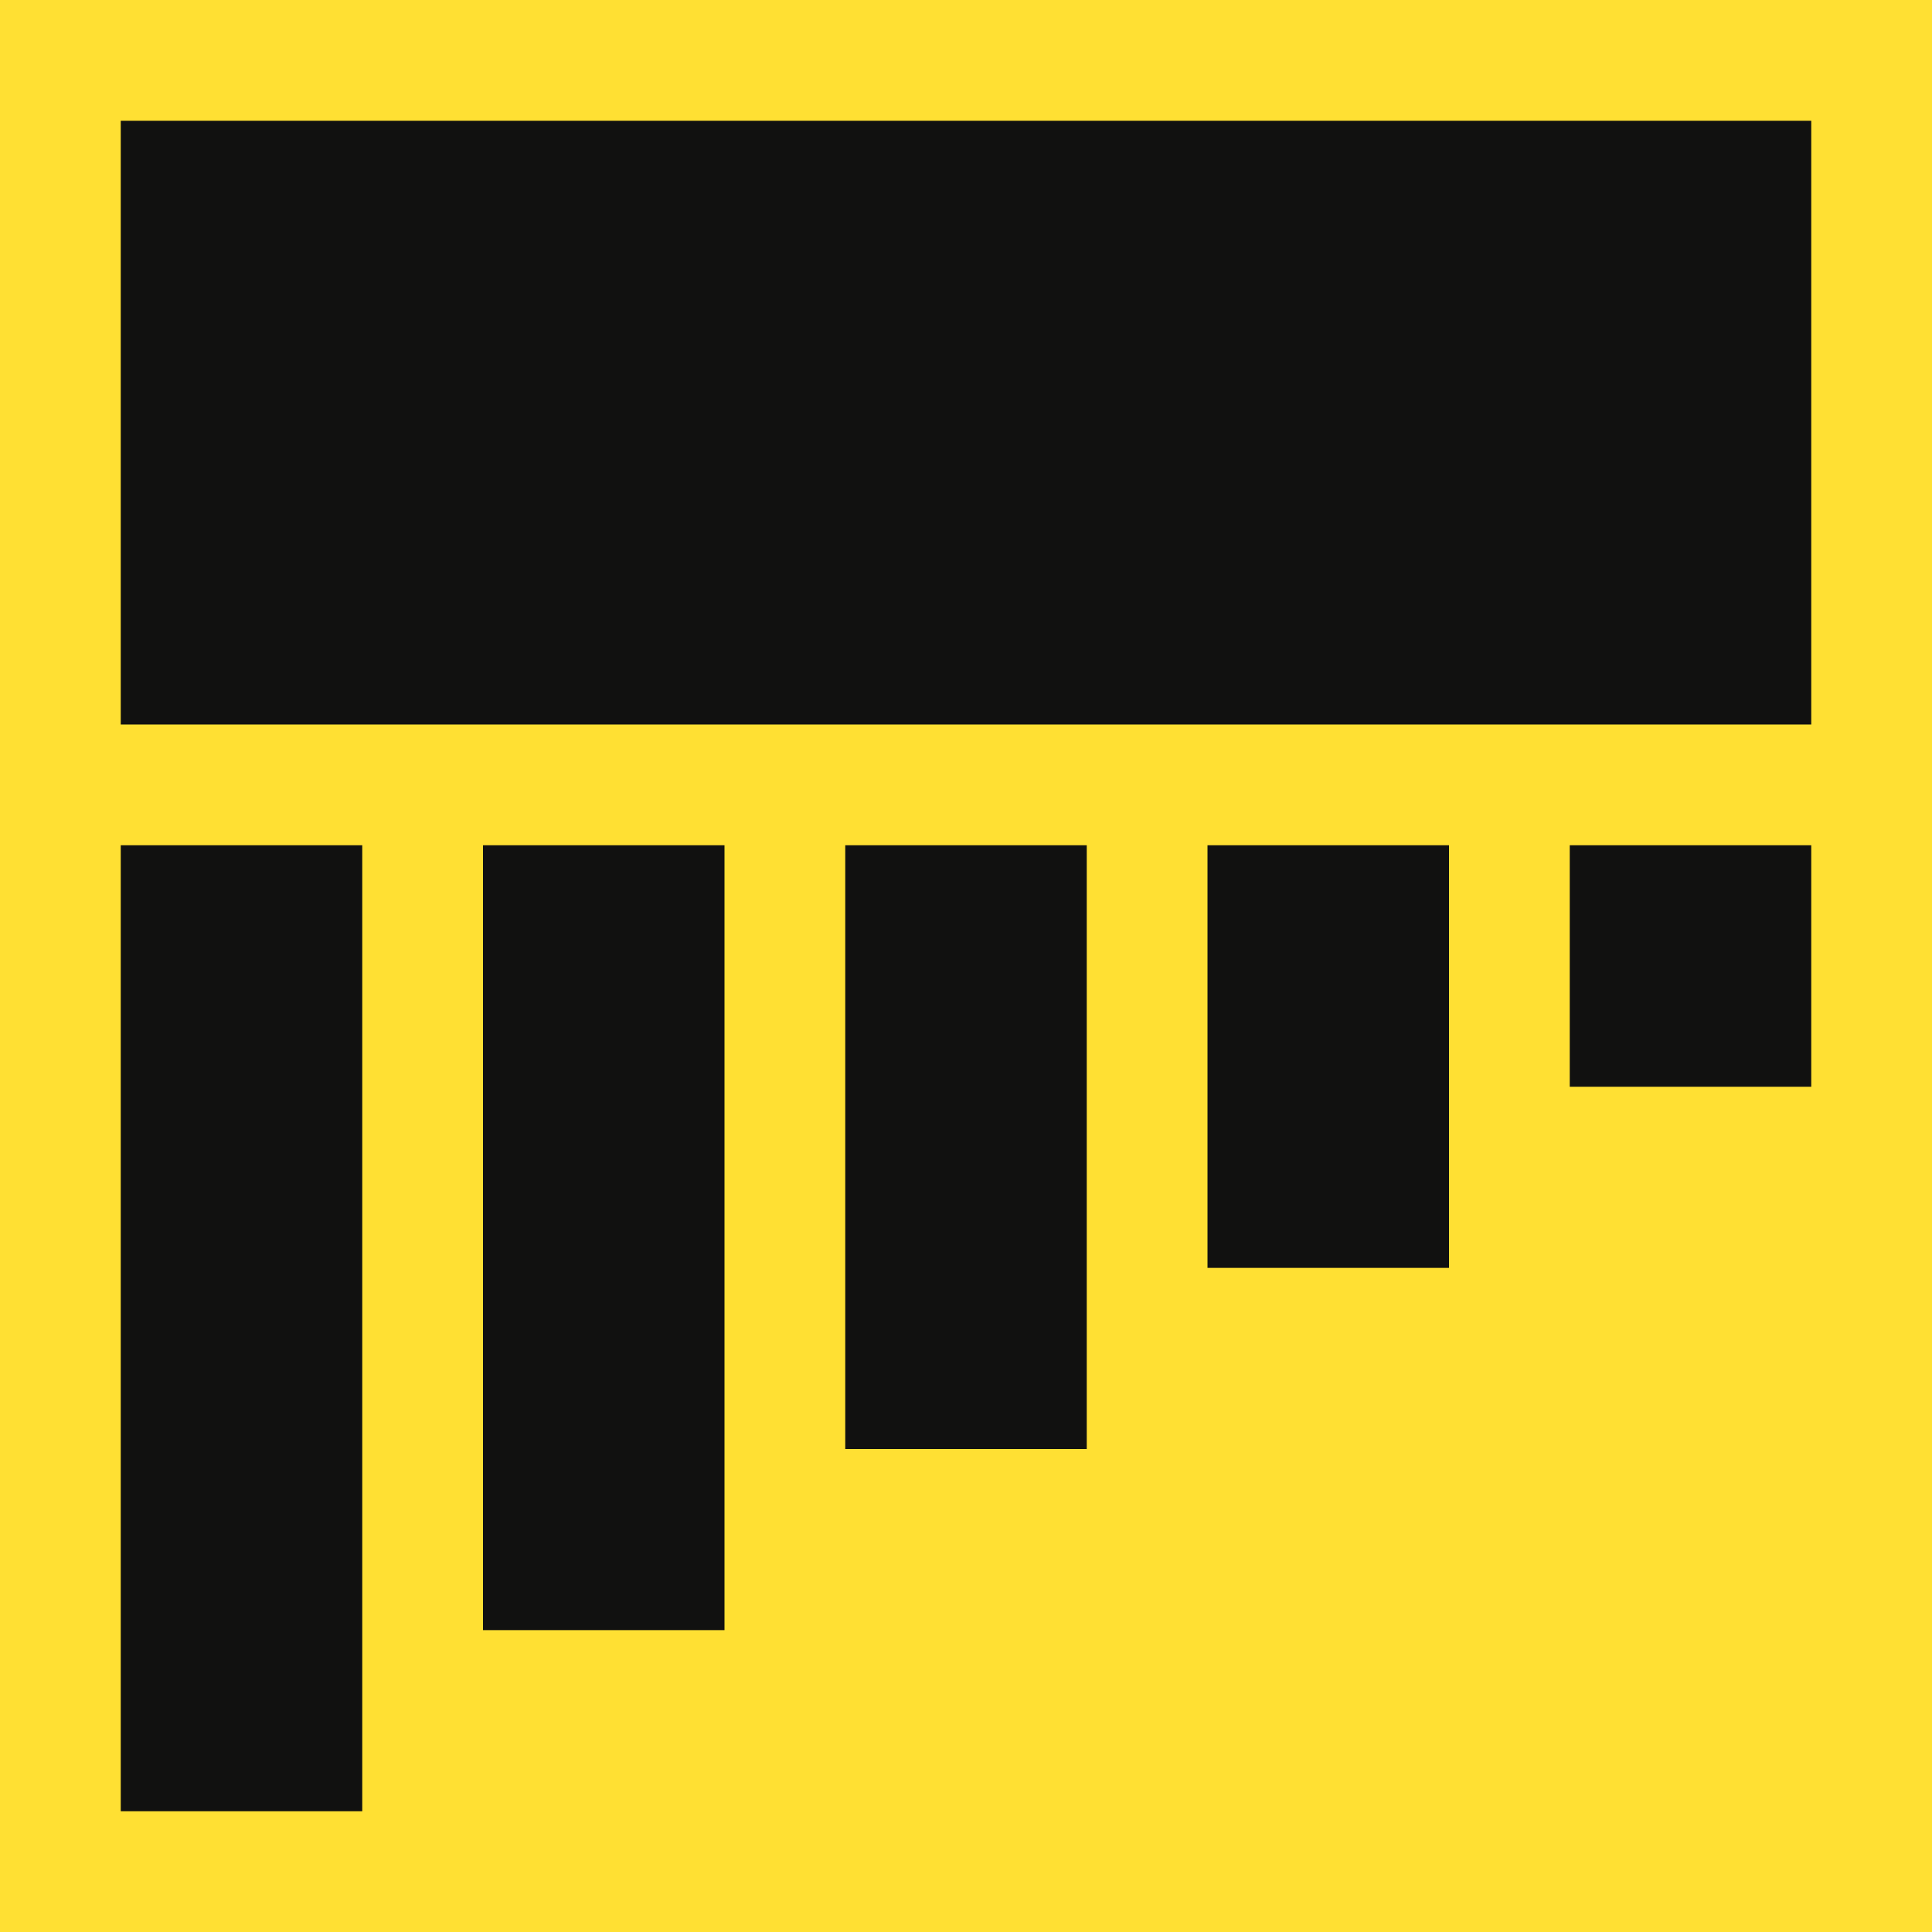
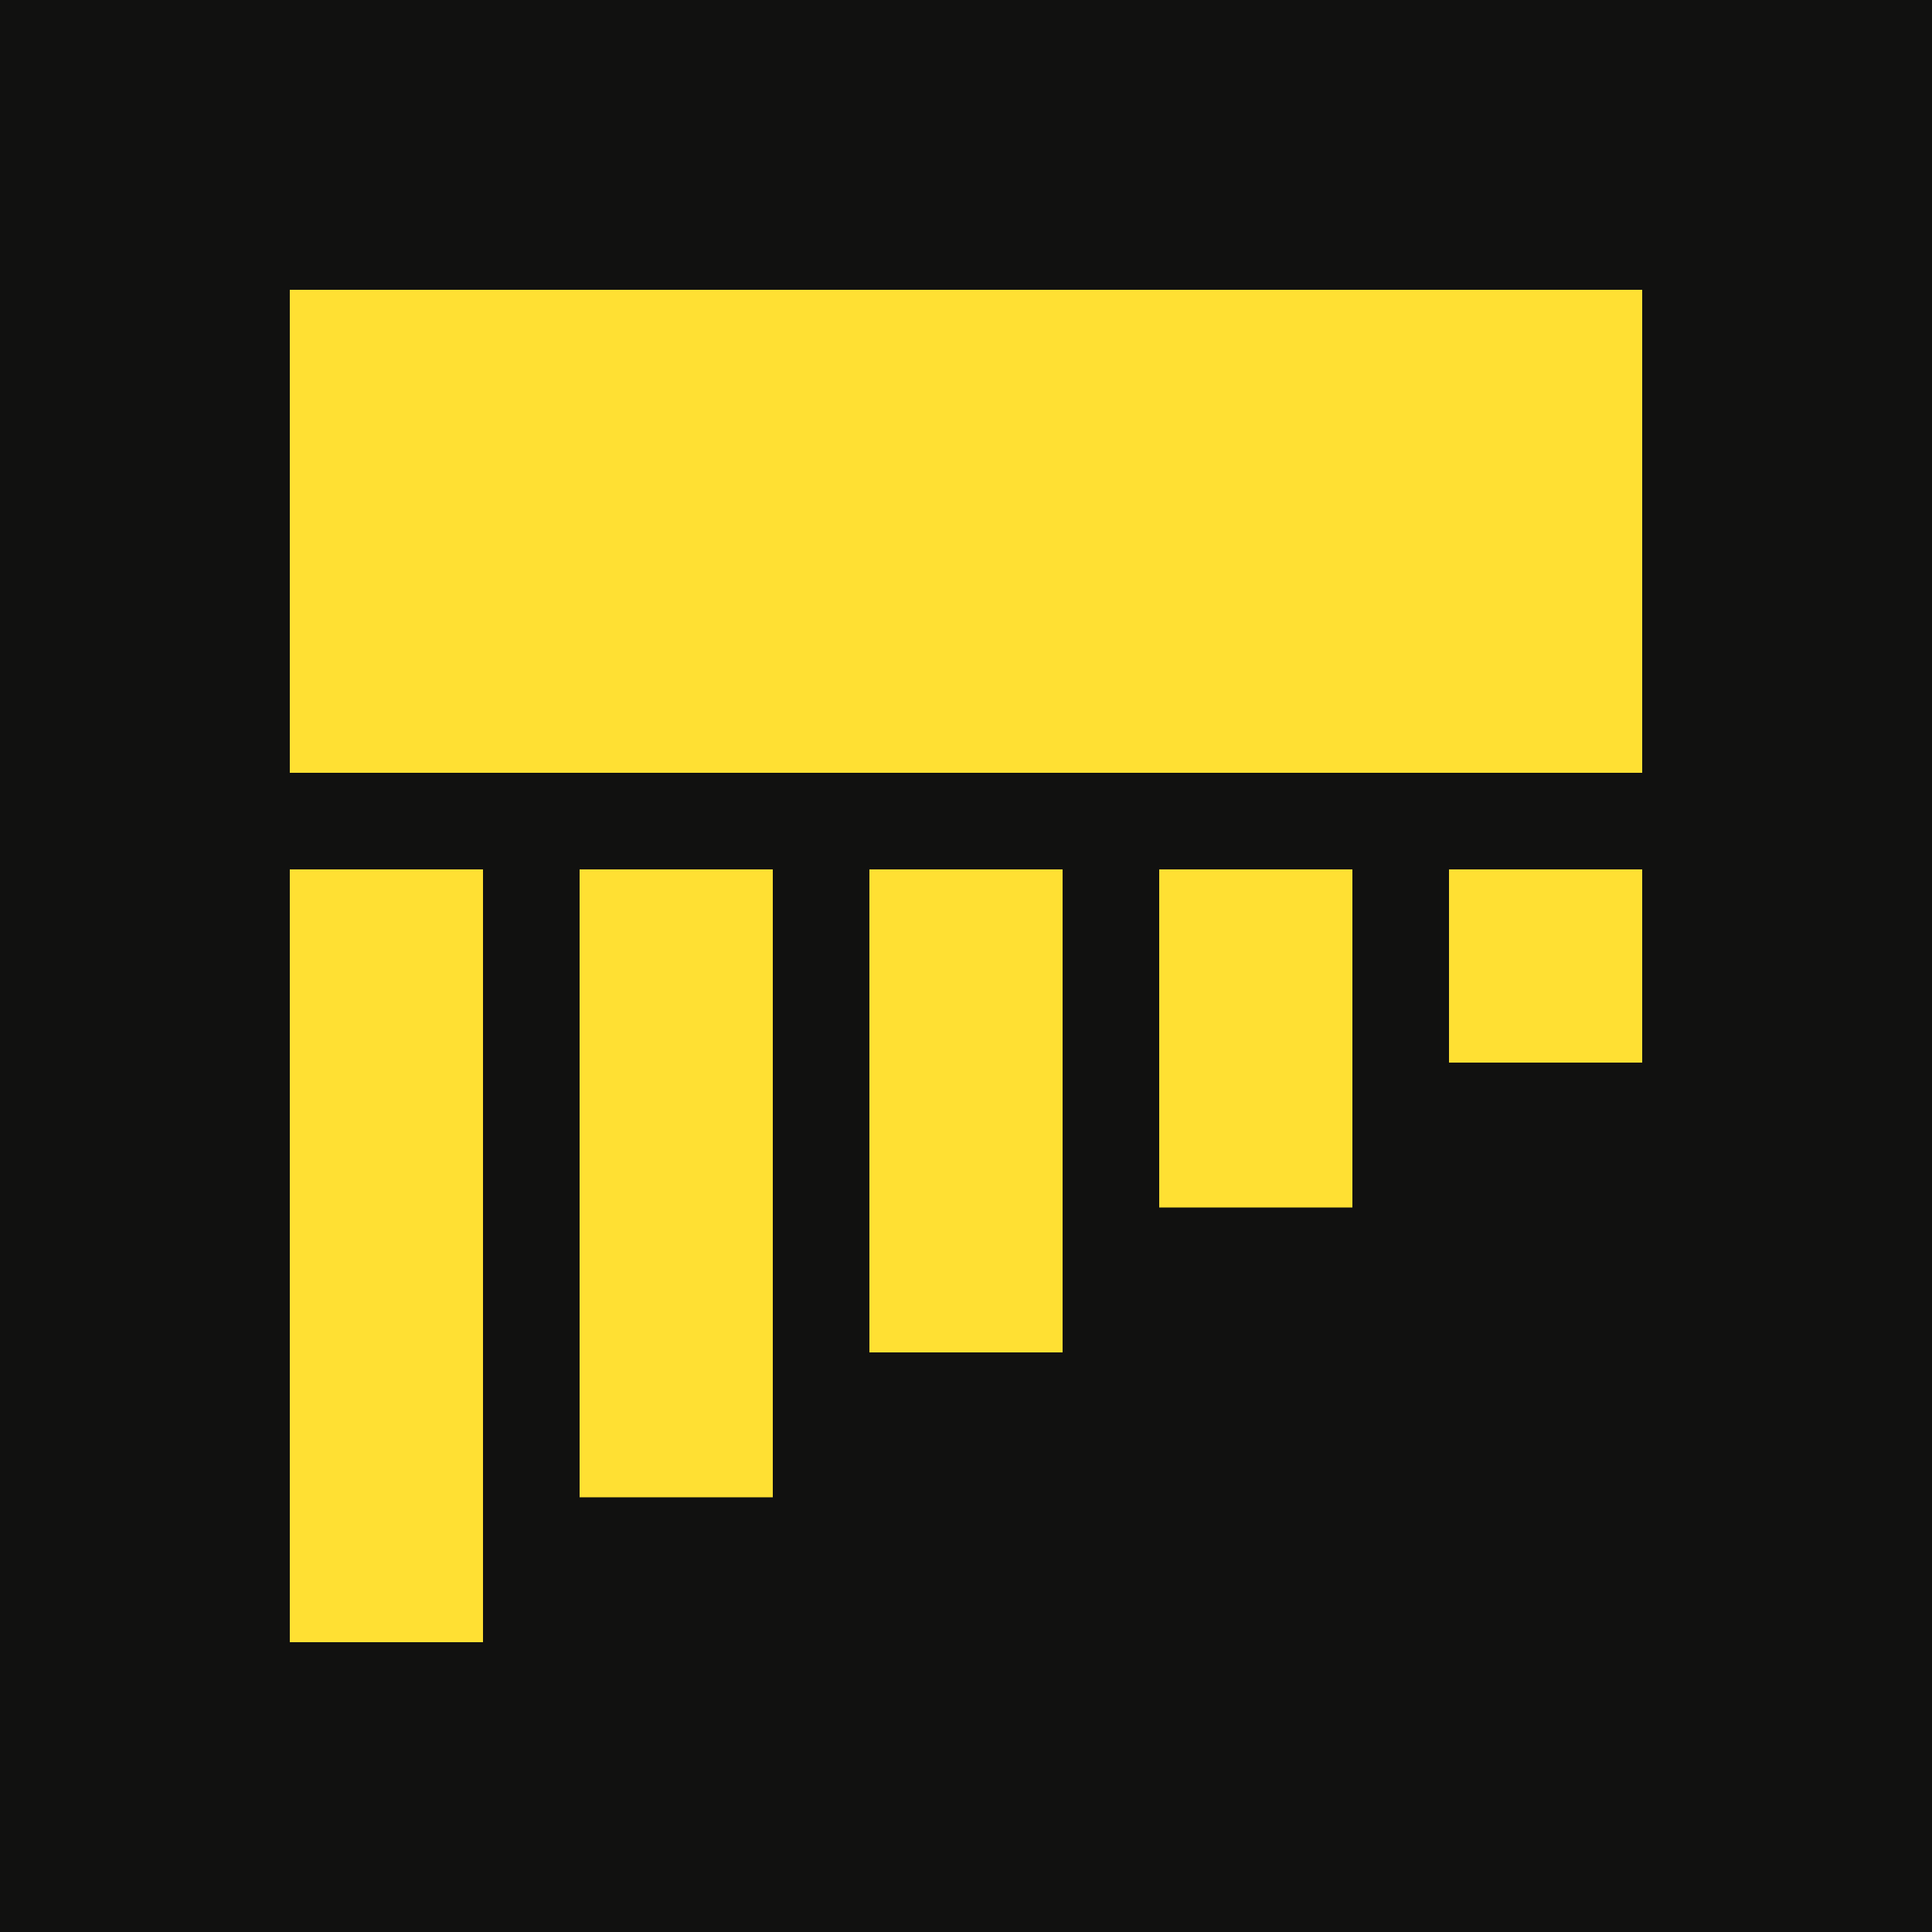
- <svg xmlns="http://www.w3.org/2000/svg" viewBox="0 0 32 32">
-   <rect width="32" height="32" fill="#ffe033" />
-   <path fill="#111110" d="M2 2h28v10H2zM2 14h4v16H2zM8 14h4v13H8zM14 14h4v10h-4zM20 14h4v7h-4zM26 14h4v4h-4z" />
+ <svg xmlns="http://www.w3.org/2000/svg" viewBox="-4 -4 40 40">
+   <rect x="-4" y="-4" width="40" height="40" fill="#111110" />
+   <path fill="#ffe033" d="M2 2h28v10H2zM2 14h4v16H2zM8 14h4v13H8zM14 14h4v10h-4zM20 14h4v7h-4zM26 14h4v4h-4z" />
</svg>
